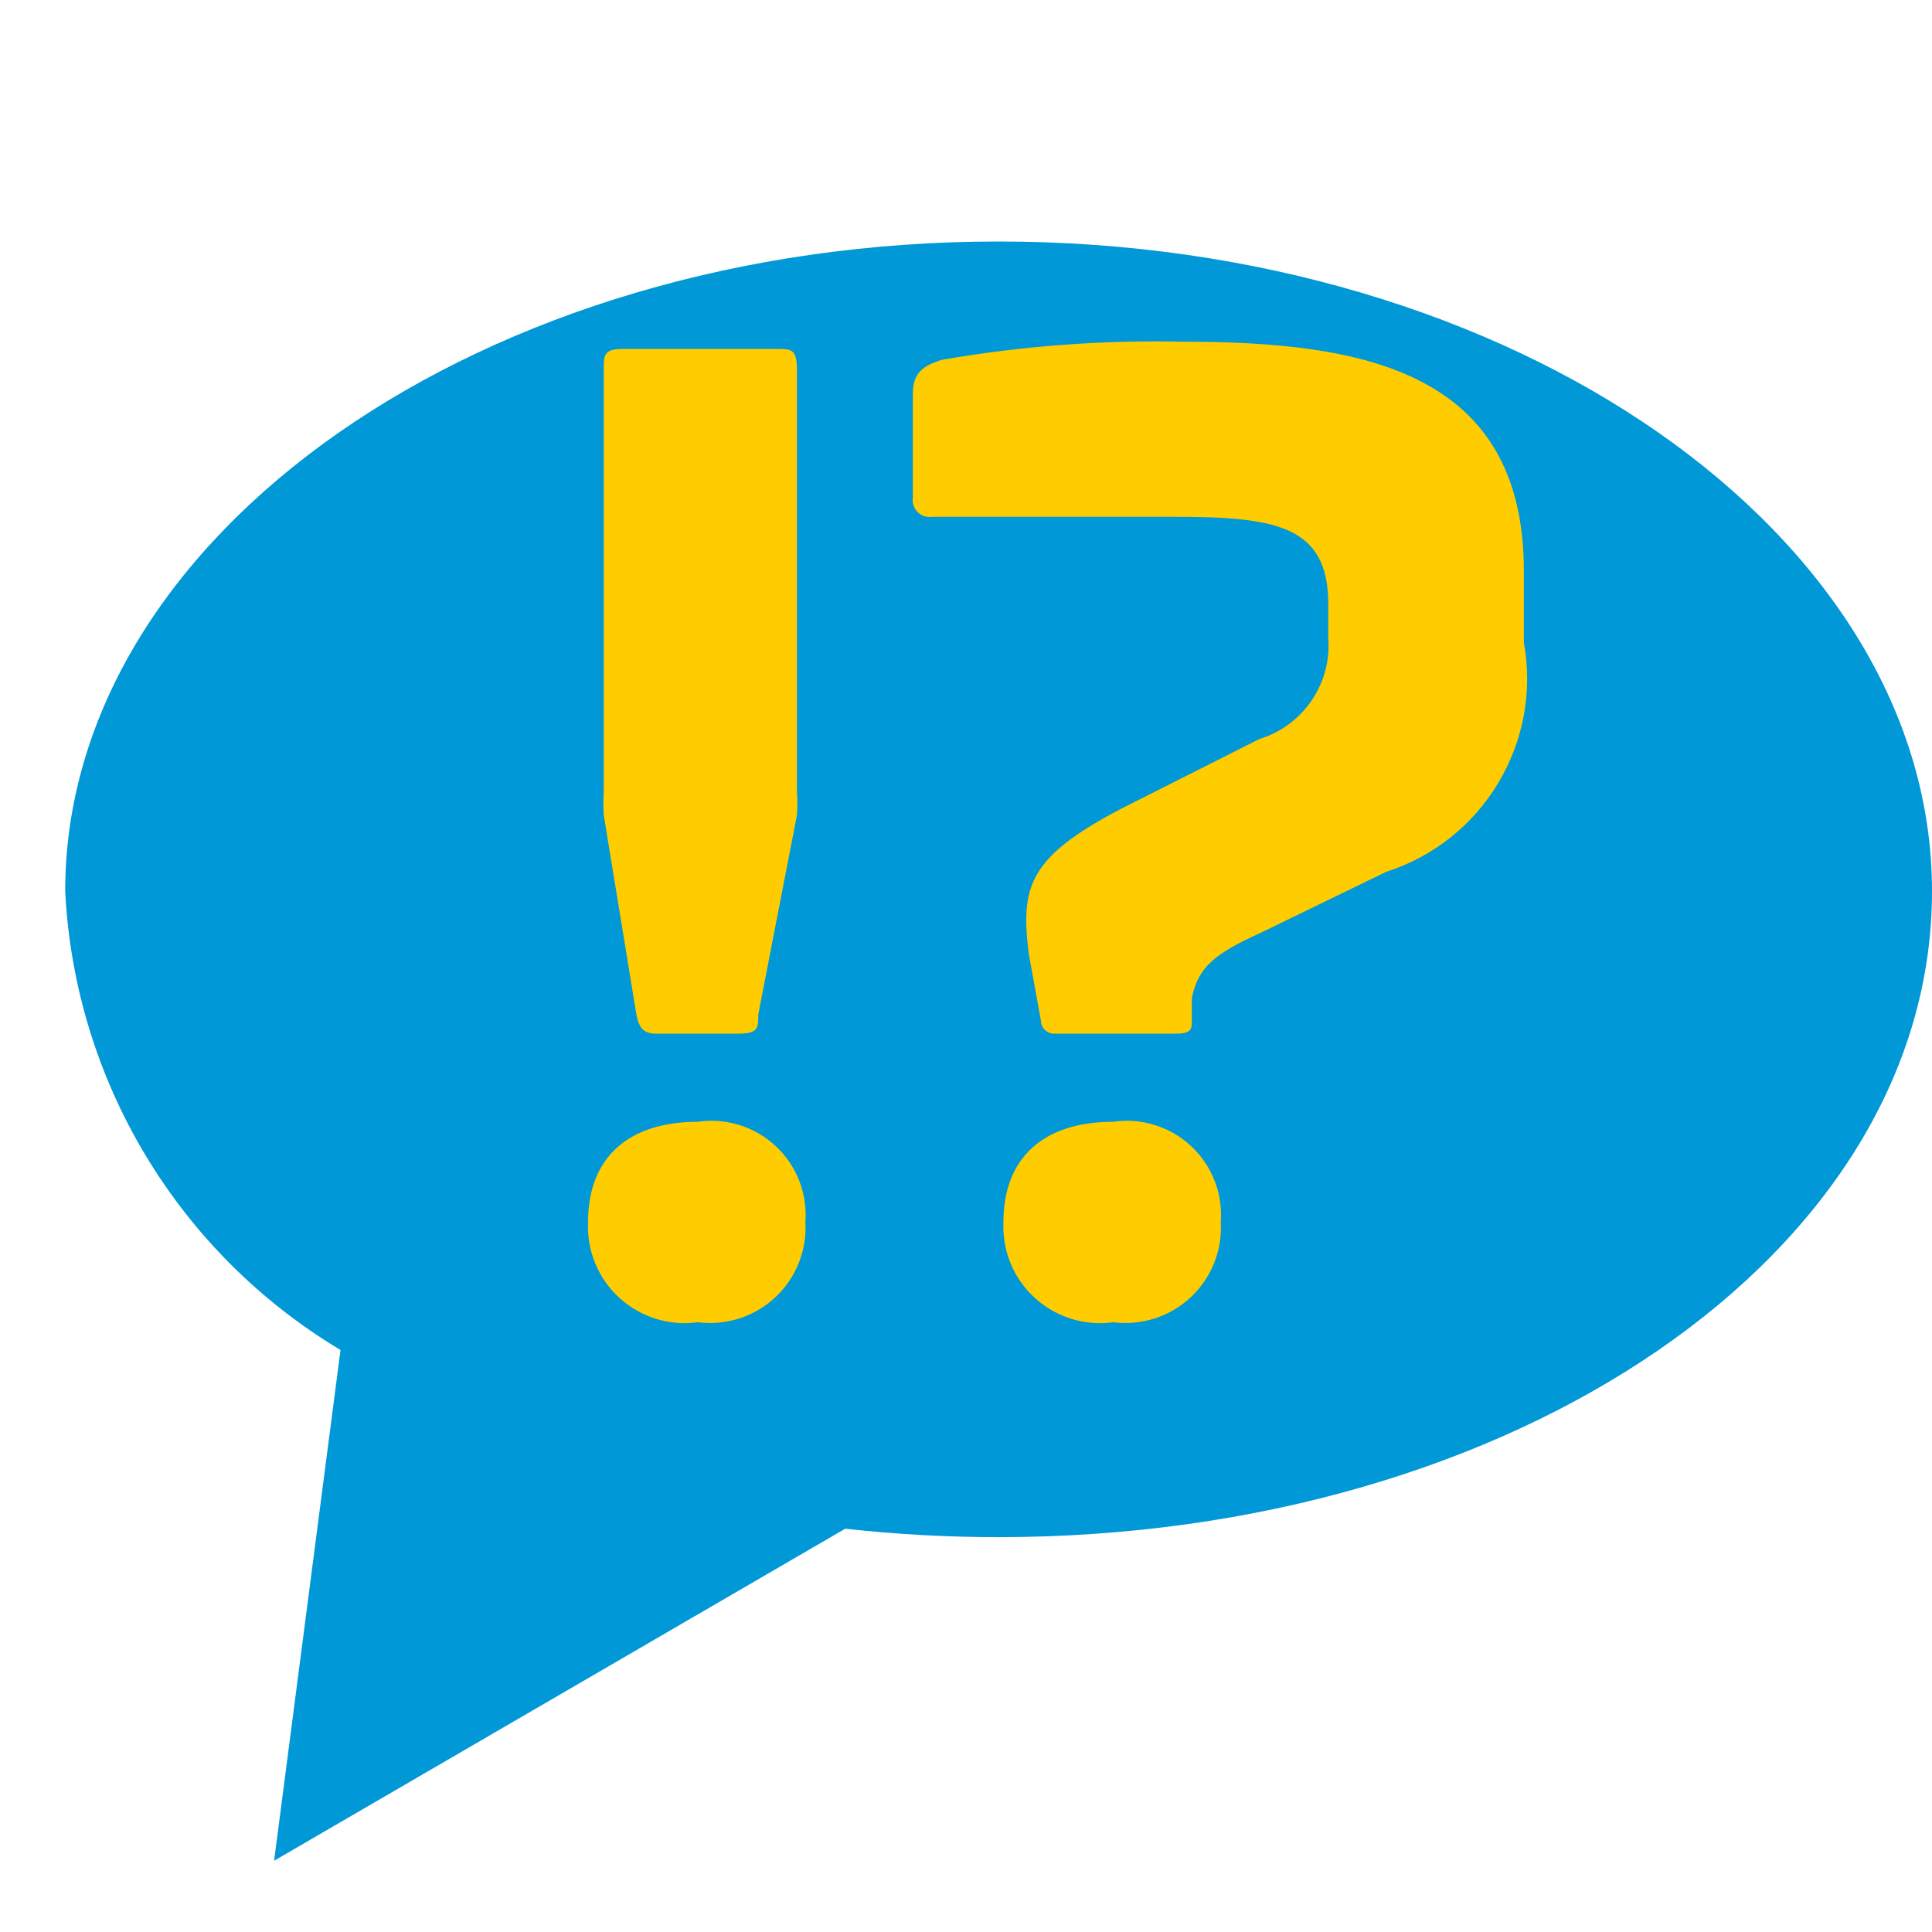
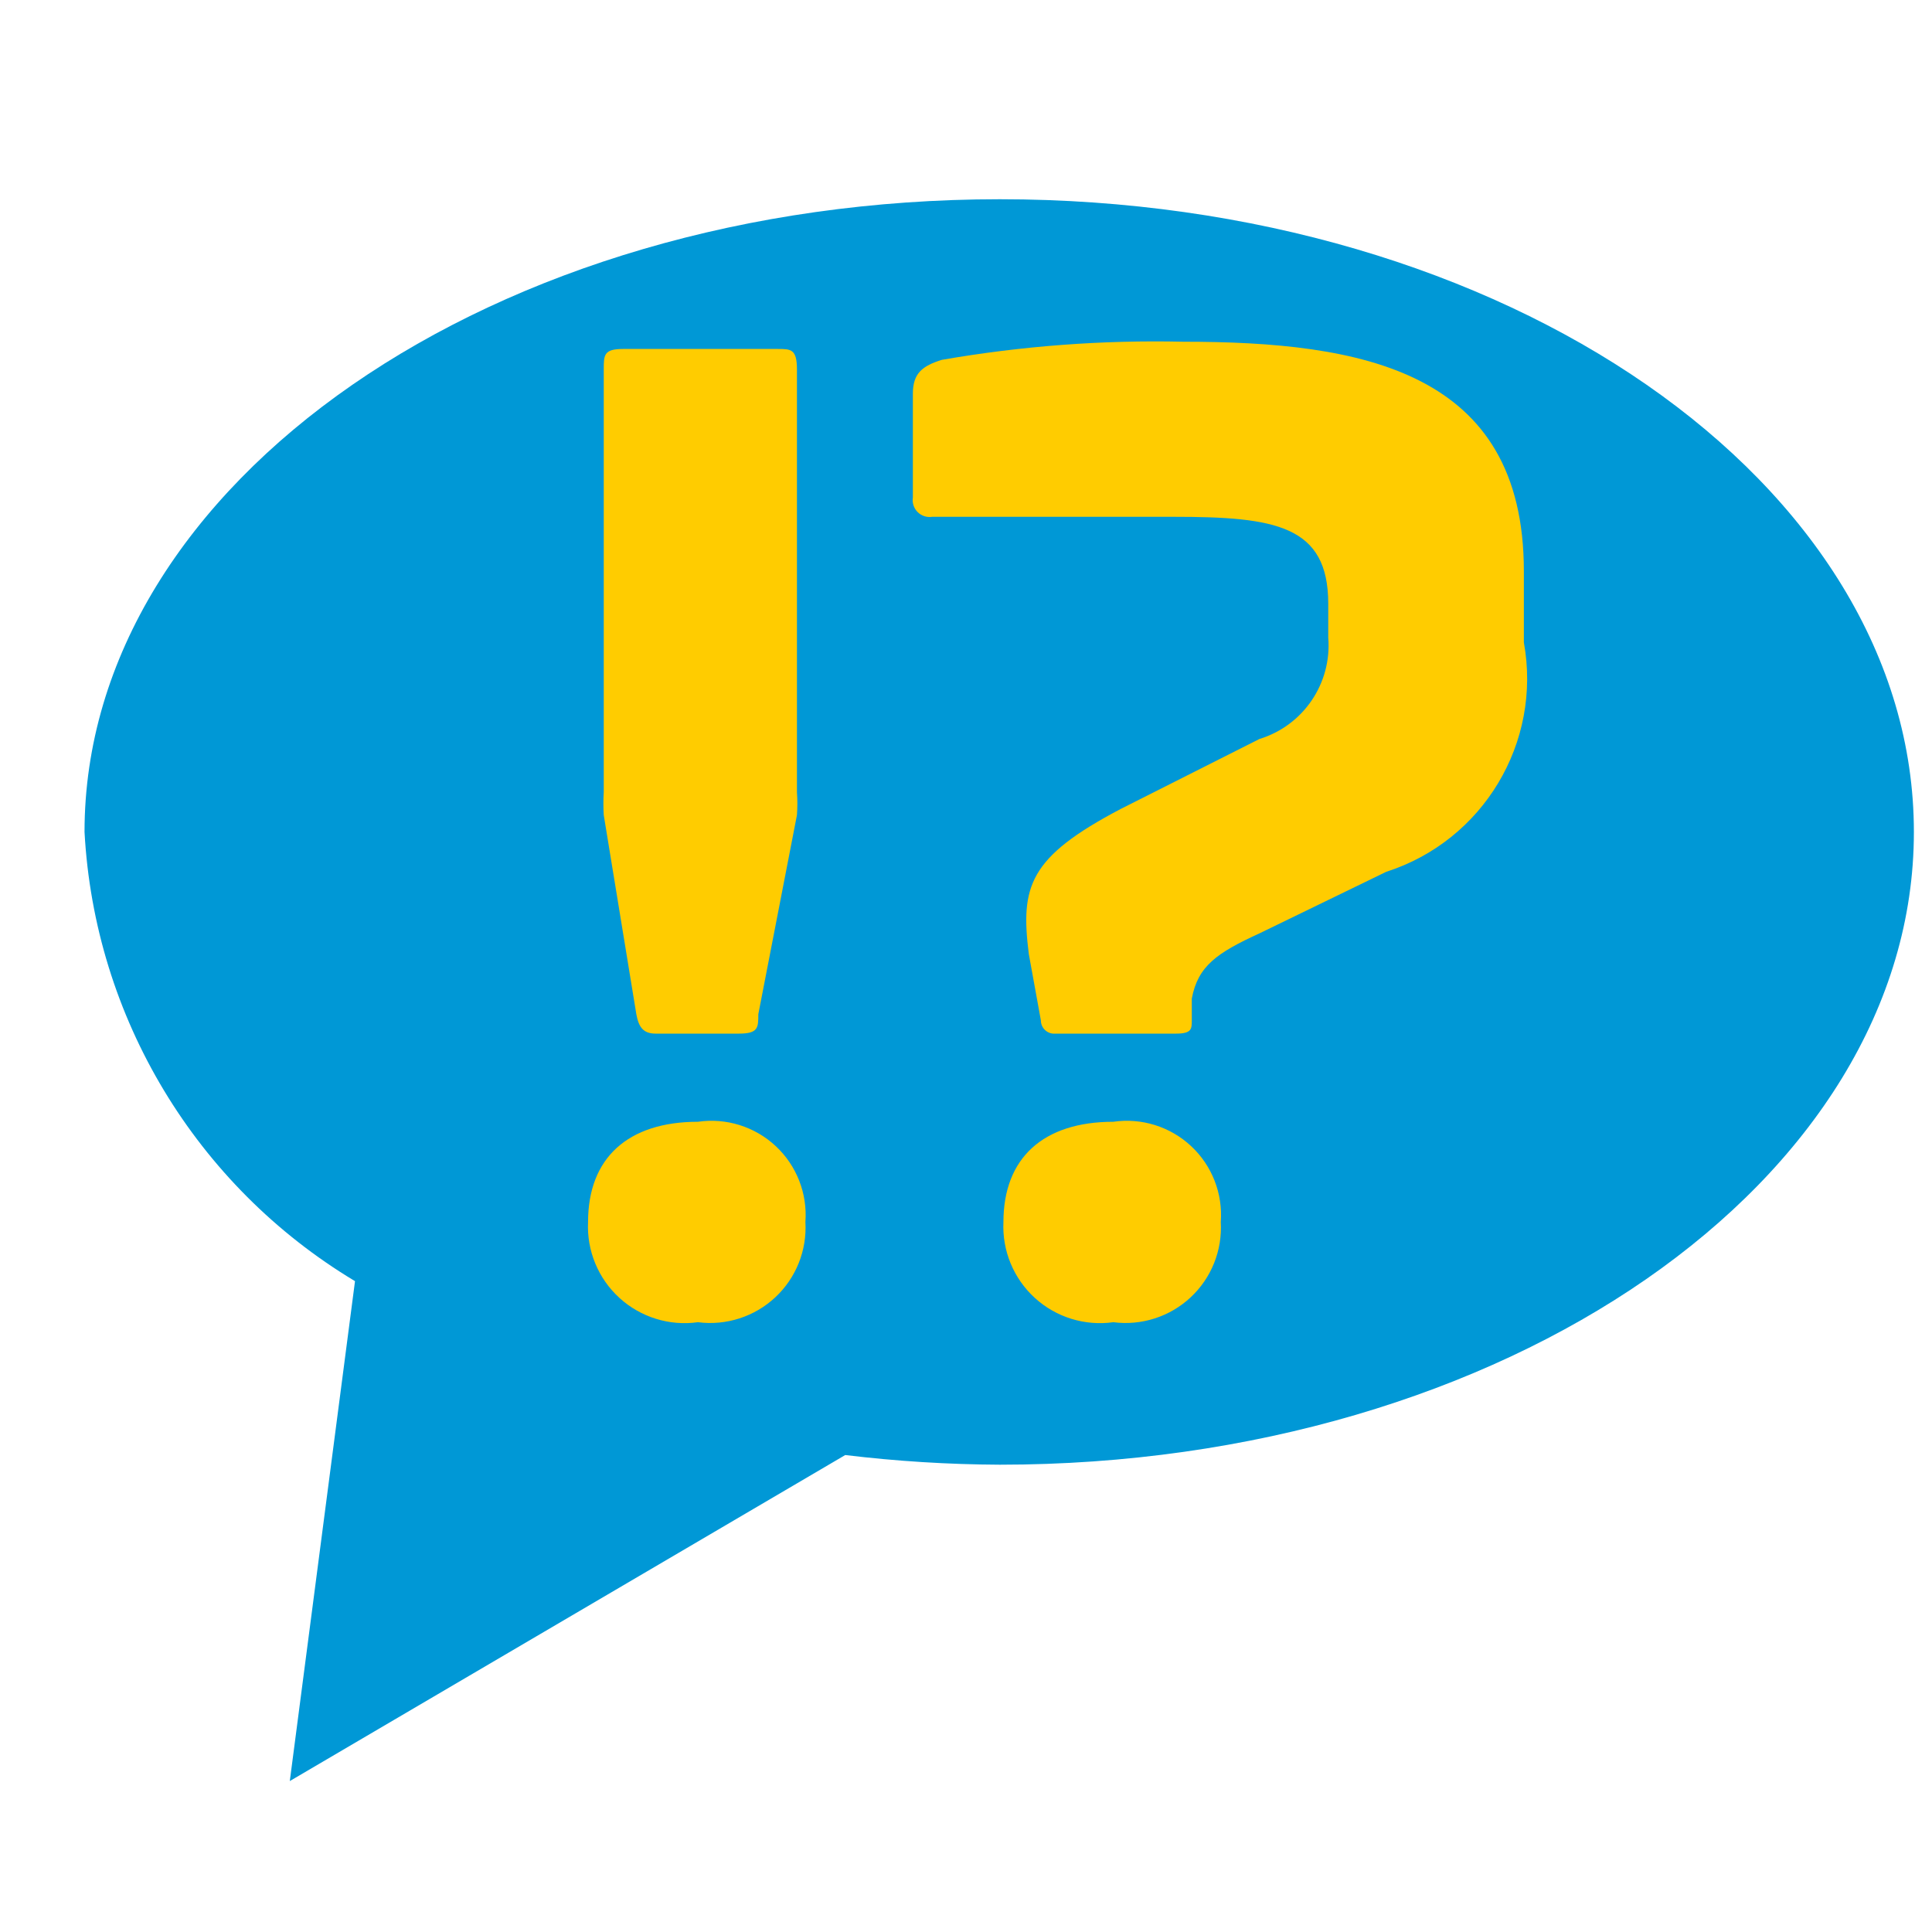
<svg xmlns="http://www.w3.org/2000/svg" id="Ebene_1" data-name="Ebene 1" width="16" height="16" viewBox="0 0 16 16">
  <defs>
    <style>.cls-1{fill:#0098d6;}.cls-2{fill:#fc0;}</style>
  </defs>
-   <path class="cls-1" d="M16,7.38c0,3-3.46,5.35-7.73,5.35A11.43,11.43,0,0,1,7,12.66L2.27,15.41l.55-4.23A4.7,4.7,0,0,1,.54,7.38C.54,4.43,4,2,8.27,2S16,4.43,16,7.38Z" />
+   <path class="cls-1" d="M15.85,6.89c0,2.89-3.39,5.24-7.57,5.24A11.07,11.07,0,0,1,7,12.05L2.4,14.75l.54-4.14A4.63,4.63,0,0,1,.7,6.89C.7,4,4.09,1.65,8.28,1.65S15.85,4,15.85,6.89Z" />
  <path class="cls-2" d="M6.67,10.12a.79.79,0,0,1-.89.83.8.8,0,0,1-.91-.83c0-.53.33-.83.91-.83A.78.78,0,0,1,6.67,10.12ZM6.44,2.89c.11,0,.16,0,.16.17v3.5a1.34,1.34,0,0,1,0,.19L6.28,8.4c0,.11,0,.16-.16.16H5.43c-.1,0-.14-.05-.16-.16L5,6.75a1.54,1.54,0,0,1,0-.19V3.06c0-.12,0-.17.16-.17Z" />
  <path class="cls-2" d="M12.62,4.73v.59a1.68,1.68,0,0,1-1.14,1.9l-1.05.51c-.35.16-.51.27-.56.54l0,.18c0,.07,0,.11-.13.11h-1a.11.11,0,0,1-.12-.11L8.52,7.9c-.07-.56,0-.8.76-1.2l1.15-.58A.81.81,0,0,0,11,5.28V5c0-.65-.44-.72-1.28-.72h-2a.14.14,0,0,1-.16-.16V3.26c0-.17.08-.23.24-.28a10.3,10.3,0,0,1,2-.15C11.28,2.83,12.62,3.07,12.62,4.73Zm-2.51,5.39a.79.79,0,0,1-.89.83.8.8,0,0,1-.91-.83c0-.53.33-.83.91-.83A.78.78,0,0,1,10.11,10.12Z" />
</svg>
